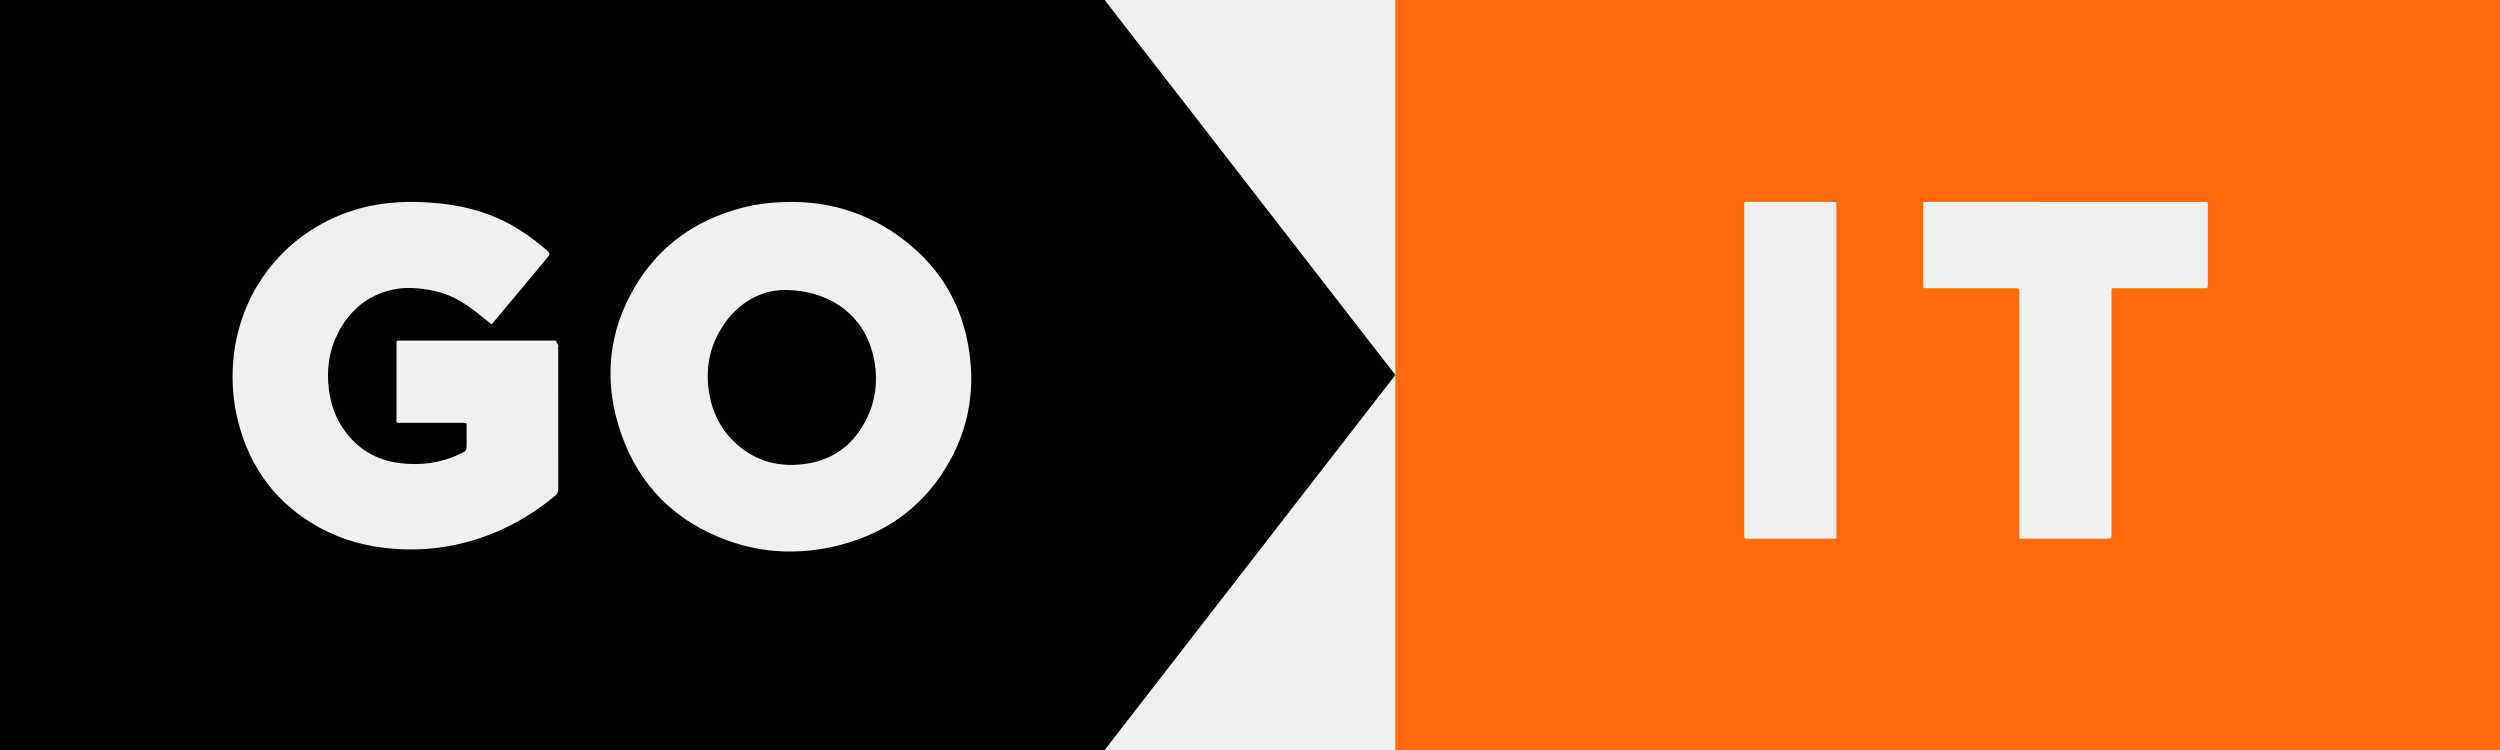
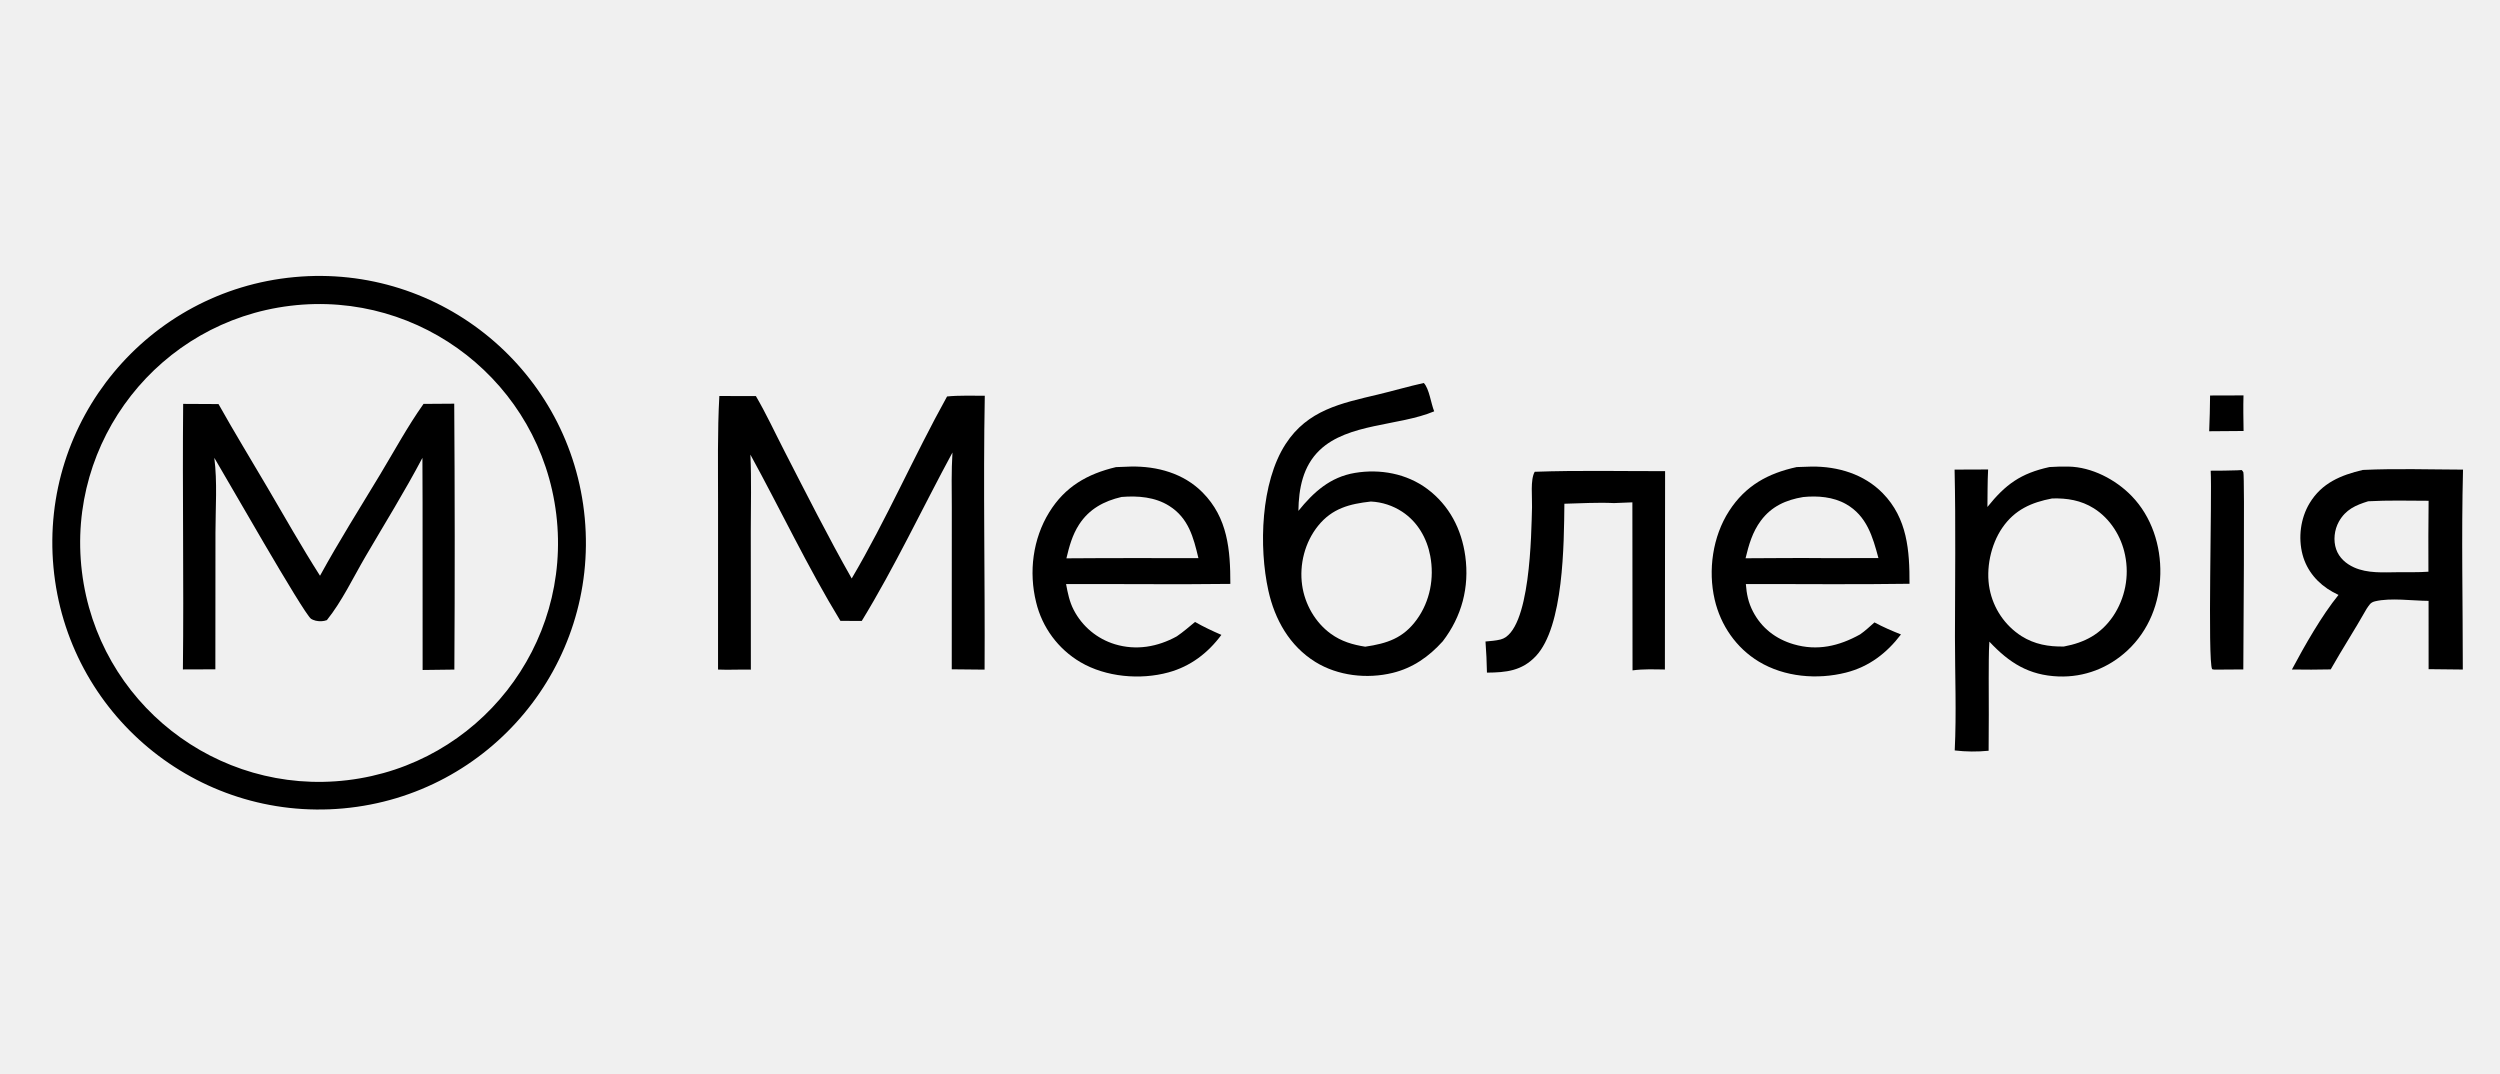
- <svg xmlns="http://www.w3.org/2000/svg" width="100" height="30" viewBox="0 0 100 30" fill="none">
-   <path fill-rule="evenodd" clip-rule="evenodd" d="M100 0H55.815V30H100V0ZM69.769 8.26V14.804V21.317C69.769 21.331 69.769 21.344 69.769 21.358L69.769 21.358V21.358C69.77 21.386 69.771 21.413 69.769 21.44C69.762 21.515 69.782 21.56 69.869 21.548C69.89 21.546 69.91 21.546 69.931 21.547C69.941 21.547 69.952 21.548 69.962 21.548C70.328 21.548 70.694 21.548 71.06 21.548H71.063C71.794 21.548 72.527 21.549 73.259 21.548C73.282 21.548 73.302 21.548 73.32 21.548C73.391 21.549 73.425 21.549 73.441 21.532C73.457 21.517 73.456 21.485 73.455 21.424V21.424C73.454 21.403 73.454 21.379 73.454 21.351V8.279C73.454 8.268 73.454 8.258 73.453 8.248C73.453 8.227 73.452 8.207 73.454 8.186C73.462 8.109 73.435 8.069 73.352 8.078C73.335 8.081 73.318 8.08 73.301 8.079L73.301 8.079C73.292 8.079 73.283 8.078 73.274 8.078C72.905 8.078 72.535 8.078 72.166 8.078H72.165H72.165C71.426 8.078 70.686 8.077 69.947 8.078C69.925 8.078 69.905 8.078 69.888 8.078C69.828 8.077 69.797 8.077 69.782 8.092C69.766 8.107 69.767 8.138 69.768 8.2C69.768 8.217 69.769 8.237 69.769 8.26ZM88.124 8.079H82.627C80.795 8.079 78.963 8.079 77.133 8.077L77.113 8.077L77.091 8.078C77.064 8.078 77.037 8.078 77.009 8.077C76.947 8.074 76.925 8.104 76.93 8.161C76.931 8.178 76.931 8.195 76.93 8.212C76.93 8.22 76.93 8.229 76.93 8.238V11.364L76.93 11.396C76.93 11.463 76.93 11.496 76.946 11.512C76.962 11.528 76.994 11.528 77.056 11.527L77.099 11.527H80.552C80.665 11.527 80.721 11.527 80.748 11.555C80.775 11.582 80.775 11.636 80.775 11.743V21.382C80.775 21.4 80.775 21.417 80.775 21.431V21.431C80.774 21.487 80.773 21.515 80.788 21.531C80.803 21.547 80.837 21.547 80.906 21.547L80.941 21.547H80.987H84.254C84.358 21.547 84.41 21.547 84.435 21.521C84.46 21.496 84.46 21.445 84.46 21.346V11.707C84.46 11.686 84.46 11.668 84.46 11.652C84.459 11.592 84.458 11.561 84.474 11.545C84.49 11.528 84.525 11.528 84.599 11.528L84.645 11.529H88.16C88.311 11.529 88.311 11.529 88.313 11.379V11.333V8.268C88.313 8.247 88.313 8.228 88.313 8.211V8.211C88.314 8.143 88.315 8.11 88.298 8.093C88.282 8.077 88.249 8.078 88.183 8.078C88.166 8.079 88.146 8.079 88.124 8.079Z" style="fill: rgb(255,107,10)" />
-   <path fill-rule="evenodd" clip-rule="evenodd" d="M44.186 0H0V30H44.186L55.814 15L44.186 0ZM19.455 12.808C19.522 12.862 19.589 12.916 19.657 12.971C19.702 12.944 19.73 12.906 19.756 12.87L19.756 12.87C19.763 12.862 19.769 12.854 19.775 12.846C20.013 12.563 20.25 12.278 20.487 11.993C20.962 11.425 21.436 10.857 21.91 10.287C22.005 10.173 22.002 10.12 21.893 10.028C21.808 9.954 21.721 9.882 21.633 9.809C20.88 9.193 20.053 8.713 19.117 8.434C18.491 8.249 17.852 8.148 17.201 8.103C16.353 8.046 15.512 8.074 14.679 8.266C11.761 8.938 9.584 11.352 9.329 14.448C9.261 15.283 9.326 16.11 9.539 16.921C10.026 18.759 11.082 20.166 12.759 21.093C13.672 21.598 14.662 21.865 15.702 21.948C16.583 22.019 17.455 21.965 18.316 21.771C19.772 21.443 21.058 20.78 22.203 19.833C22.294 19.758 22.331 19.683 22.331 19.562C22.328 18.089 22.328 16.614 22.328 15.14L22.328 14.035C22.328 14.016 22.327 13.997 22.326 13.977C22.323 13.934 22.32 13.891 22.331 13.852C22.345 13.806 22.32 13.78 22.296 13.755C22.277 13.734 22.257 13.713 22.26 13.682C22.266 13.632 22.232 13.624 22.192 13.624H22.084H16.046C16.034 13.624 16.022 13.624 16.01 13.625C15.986 13.625 15.961 13.626 15.938 13.624C15.876 13.618 15.856 13.649 15.86 13.706C15.862 13.729 15.862 13.754 15.861 13.778C15.861 13.79 15.86 13.802 15.86 13.813C15.86 14.137 15.86 14.46 15.86 14.784C15.86 15.43 15.859 16.077 15.86 16.724C15.86 16.751 15.86 16.774 15.859 16.794C15.858 16.853 15.857 16.883 15.872 16.899C15.888 16.915 15.921 16.915 15.99 16.914H15.99C16.007 16.914 16.026 16.913 16.048 16.913H18.479C18.5 16.913 18.519 16.913 18.536 16.913C18.603 16.912 18.636 16.912 18.652 16.928C18.666 16.943 18.666 16.973 18.665 17.032C18.665 17.052 18.664 17.076 18.665 17.105C18.666 17.245 18.665 17.385 18.665 17.525C18.665 17.595 18.665 17.666 18.665 17.736V17.741C18.665 18.03 18.665 18.032 18.403 18.158C17.636 18.524 16.826 18.629 15.99 18.524C15.061 18.409 14.318 17.97 13.773 17.211C13.418 16.716 13.225 16.159 13.152 15.558C13.061 14.791 13.154 14.054 13.502 13.357C13.922 12.521 14.556 11.921 15.469 11.645C16.108 11.451 16.755 11.502 17.396 11.642C17.977 11.768 18.483 12.052 18.95 12.407C19.12 12.536 19.286 12.671 19.455 12.808L19.455 12.808L19.455 12.808ZM36.654 10.014C35.222 8.711 33.516 8.091 31.752 8.077C30.938 8.078 30.329 8.144 29.683 8.312C27.81 8.8 26.343 9.848 25.369 11.52C24.369 13.236 24.166 15.076 24.725 16.969C25.351 19.085 26.684 20.625 28.746 21.483C30.331 22.14 31.972 22.228 33.627 21.794C35.55 21.29 37.025 20.177 37.991 18.44C38.805 16.975 39.023 15.404 38.72 13.764C38.447 12.29 37.766 11.027 36.654 10.014ZM28.745 13.322C29.369 12.172 30.366 11.62 31.334 11.599C33.297 11.594 34.581 12.698 34.931 14.229C35.143 15.152 35.049 16.048 34.595 16.886C34.061 17.87 33.228 18.443 32.107 18.57C31.023 18.695 30.076 18.389 29.304 17.61C28.808 17.11 28.509 16.502 28.383 15.815C28.221 14.945 28.321 14.103 28.745 13.322Z" style="fill: #010101" />
+ <svg xmlns="http://www.w3.org/2000/svg" viewBox="0 0 163 70" fill="none" width="163" height="70">
+   <g fill="currentColor" clip-path="url(#clip0_8205_59582)" id="logo">
+     <path d="M19.19 18.067c9.572-0.893 18.053 6.148 18.937 15.721 0.883 9.573-6.166 18.047-15.74 18.92-9.56 0.873-18.019-6.165-18.901-15.724-0.882-9.559 6.147-18.025 15.705-18.917zM22.661 50.867c8.545-1.026 14.639-8.788 13.608-17.332-1.031-8.545-8.797-14.634-17.341-13.597-8.536 1.036-14.619 8.793-13.588 17.329 1.03 8.538 8.783 14.624 17.321 13.6z" />
+     <path d="M27.614 26.334l2.002-0.014c0.039 5.779 0.042 11.558 86e-4 17.337l-2.07 0.026-31e-4-10.858-95e-4-2.973c-1.156 2.195-2.469 4.304-3.72 6.446-0.793 1.357-1.529 2.914-2.51 4.135-0.234 0.086-0.488 0.092-0.732 0.036-0.08-0.019-0.247-0.081-0.307-0.129-0.529-0.422-5.506-9.164-6.3-10.49 0.204 1.572 0.076 3.287 0.075 4.874l-6e-3 8.916-2.117 74e-4c0.066-5.769-0.038-11.543 0.017-17.314l2.305 0.012c1.025 1.833 2.125 3.627 3.188 5.439 1.13 1.925 2.23 3.873 3.43 5.755 1.221-2.23 2.586-4.391 3.899-6.569 0.93-1.543 1.809-3.167 2.85-4.636z" />
+     <path d="M133.622 30.452c0.409-0.028 0.828-0.038 1.238-0.031 1.526 0.027 3.085 0.844 4.13 1.925 1.302 1.348 1.907 3.229 1.863 5.084-0.044 1.887-0.751 3.682-2.14 4.977-1.232 1.147-2.81 1.761-4.497 1.698-1.932-0.073-3.213-0.886-4.509-2.27-0.05 0.792-0.035 1.593-0.043 2.386 9e-3 1.576 7e-3 3.152-6e-3 4.728-0.735 0.073-1.476 0.066-2.21-0.02 0.12-2.44 0.014-4.939 0.015-7.385 0-3.639 0.058-7.288-0.024-10.926l2.186-85e-4c-0.043 0.812-0.033 1.632-0.045 2.445 1.185-1.478 2.173-2.191 4.042-2.602zM134.569 42.152c1.359-0.255 2.412-0.809 3.21-1.982 0.78-1.167 1.06-2.599 0.776-3.974-0.243-1.225-0.969-2.383-2.036-3.053-0.84-0.527-1.749-0.672-2.719-0.644-1.347 0.255-2.439 0.734-3.247 1.909-0.761 1.106-1.088 2.681-0.831 3.996 0.244 1.263 0.992 2.372 2.074 3.068 0.863 0.542 1.773 0.699 2.773 0.681z" />
+     <path d="M92.83 24.969c0.356 0.366 0.467 1.332 0.679 1.85-2.294 0.963-5.62 0.765-7.464 2.527-1.103 1.054-1.367 2.512-1.39 3.964 0.987-1.219 2.069-2.207 3.688-2.477 1.635-0.274 3.368 0.043 4.71 1.041 1.441 1.073 2.243 2.628 2.484 4.389 0.276 2.024-0.228 3.933-1.47 5.55-0.899 0.998-1.946 1.736-3.264 2.059-1.669 0.409-3.574 0.197-5.045-0.715-1.677-1.042-2.643-2.761-3.061-4.652-0.625-2.826-0.502-7.05 1.127-9.558 1.436-2.213 3.606-2.651 6.016-3.224 1.001-0.238 1.988-0.531 2.992-0.752zM89.016 42.164c1.421-0.21 2.477-0.551 3.36-1.771 0.866-1.196 1.146-2.707 0.877-4.145-0.217-1.161-0.828-2.222-1.824-2.879-0.61-0.403-1.318-0.635-2.049-0.669-1.382 0.154-2.519 0.441-3.439 1.581-0.863 1.07-1.233 2.516-1.042 3.872 0.174 1.237 0.85 2.428 1.866 3.166 0.687 0.499 1.425 0.717 2.251 0.846z" />
+     <path d="M61.748 25.85c0.808-0.081 1.648-0.042 2.46-0.048-0.11 5.946 0.021 11.909-0.013 17.858l-2.141-0.021 33e-4-10.519c-58e-4-1.205-0.031-2.413 0.043-3.616-1.973 3.645-3.754 7.449-5.915 10.983l-1.391-75e-4c-2.129-3.49-3.901-7.251-5.869-10.838 0.077 1.645 0.025 3.315 0.026 4.962l48e-4 9.057c-0.714-0.019-1.425 0.028-2.14-56e-4l1e-3-10.835c15e-4-2.329-0.044-4.673 0.084-6.999l2.382 13e-4c0.677 1.161 1.253 2.405 1.868 3.601 1.427 2.775 2.84 5.58 4.38 8.293 2.263-3.837 4.055-7.971 6.218-11.868z" />
+     <path d="M72.761 30.456c0.327-0.018 0.654-0.03 0.981-0.037 1.714-0.028 3.423 0.44 4.659 1.682 1.653 1.662 1.818 3.756 1.818 5.969-3.568 0.046-7.142-28e-4-10.711 0.013 0.11 0.589 0.221 1.153 0.501 1.69 0.558 1.075 1.526 1.88 2.685 2.232 1.387 0.42 2.783 0.174 4.031-0.514 0.419-0.285 0.802-0.618 1.191-0.94 0.56 0.32 1.127 0.587 1.719 0.843-0.881 1.188-2.016 2.054-3.453 2.447-1.839 0.503-4.082 0.306-5.739-0.669-1.453-0.857-2.495-2.267-2.888-3.907-0.489-1.972-0.216-4.129 0.854-5.864 1.032-1.672 2.479-2.498 4.351-2.945zM69.53 36.403c1.768-0.014 3.535-0.02 5.303-0.015l3.304 19e-4c-0.322-1.356-0.645-2.613-1.907-3.407-0.923-0.581-2.043-0.669-3.105-0.581-1.147 0.265-2.115 0.787-2.769 1.798-0.443 0.685-0.64 1.421-0.826 2.202z" />
+     <path d="M117.153 30.453c0.321-0.016 0.641-0.027 0.962-0.032 1.71-0.018 3.419 0.489 4.639 1.736 1.606 1.642 1.754 3.738 1.746 5.905-3.553 0.054-7.115 0.011-10.67 0.019 0.047 0.648 0.16 1.206 0.464 1.79 0.56 1.08 1.489 1.794 2.649 2.134 1.552 0.456 2.964 0.119 4.335-0.642 0.335-0.231 0.633-0.513 0.937-0.782 0.564 0.303 1.135 0.549 1.728 0.785-0.929 1.221-2.085 2.107-3.587 2.487-1.867 0.473-4.01 0.292-5.676-0.714-1.479-0.893-2.493-2.365-2.882-4.041-0.444-1.915-0.134-4.116 0.936-5.776 1.069-1.659 2.533-2.462 4.419-2.871zM113.81 36.399c1.692-47e-4 3.386-0.028 5.078-0.01l3.586-18e-4c-0.372-1.394-0.762-2.752-2.11-3.519-0.836-0.475-1.853-0.556-2.797-0.461-1.119 0.185-2.065 0.606-2.76 1.542-0.55 0.741-0.785 1.569-0.997 2.451z" />
+     <path d="M154.059 30.64c2.165-0.102 4.361-0.028 6.53-0.021-0.111 4.334-0.012 8.697-0.014 13.035l-2.23-0.024-2e-3-4.453c-1.065-65e-4-2.468-0.215-3.484 0.027-0.317 0.075-0.374 0.235-0.551 0.482-0.753 1.335-1.59 2.623-2.346 3.959-0.842 0.019-1.686 0.021-2.529 65e-4 0.825-1.549 1.945-3.52 3.037-4.862-0.13-0.063-0.258-0.13-0.385-0.199-0.952-0.526-1.681-1.371-1.96-2.432-0.29-1.105-0.132-2.367 0.46-3.349 0.797-1.324 2.045-1.833 3.474-2.17zM156.346 37.308c0.658-56e-4 1.33 0.015 1.987-0.033-9e-3-1.542-5e-3-3.083 0.012-4.624-1.308-48e-4-2.634-0.04-3.94 0.032-0.824 0.258-1.468 0.537-1.912 1.331-0.295 0.528-0.374 1.225-0.175 1.798 0.192 0.555 0.638 0.945 1.163 1.182 0.885 0.4 1.916 0.322 2.865 0.314z" />
+     <path d="M100.064 30.76c2.825-0.102 5.673-0.036 8.5-0.041l-0.013 12.934c-0.704-0.01-1.411-0.04-2.11 0.056l-0.01-10.956-1.198 0.048c-1.07-0.053-2.163 0.018-3.235 0.043-0.029 2.607-0.04 8.012-1.866 9.941-0.91 0.962-1.939 1.06-3.183 1.071-93e-4-0.68-0.046-1.352-0.095-2.03 0.325-0.03 0.669-0.052 0.985-0.132 1.966-0.496 2-6.991 2.049-8.629 0.019-0.638-0.122-1.786 0.175-2.305z" />
+     <path d="M145.872 30.664l0.289-0.017c0.034 0.047 0.084 0.086 0.105 0.141 0.097 0.254-3e-3 11.553-2e-3 12.859l-1.894 0.013-0.139-0.028c-0.304-0.548 1e-3-11.315-0.094-12.942 0.578 72e-4 1.157-0.012 1.735-0.026z" />
+     <path d="M144.097 25.787l2.179-65e-4c-0.023 0.773-6e-3 1.547 5e-3 2.32l-2.242 0.017c0.032-0.776 0.052-1.553 0.058-2.331z" />
+   </g>
+   <defs>
+     <clipPath id="clip0_8205_59582">
+       <rect fill="#fff" transform="translate(3.41064 17.9902)" width="157.178" height="34.791" />
+     </clipPath>
+   </defs>
</svg>
